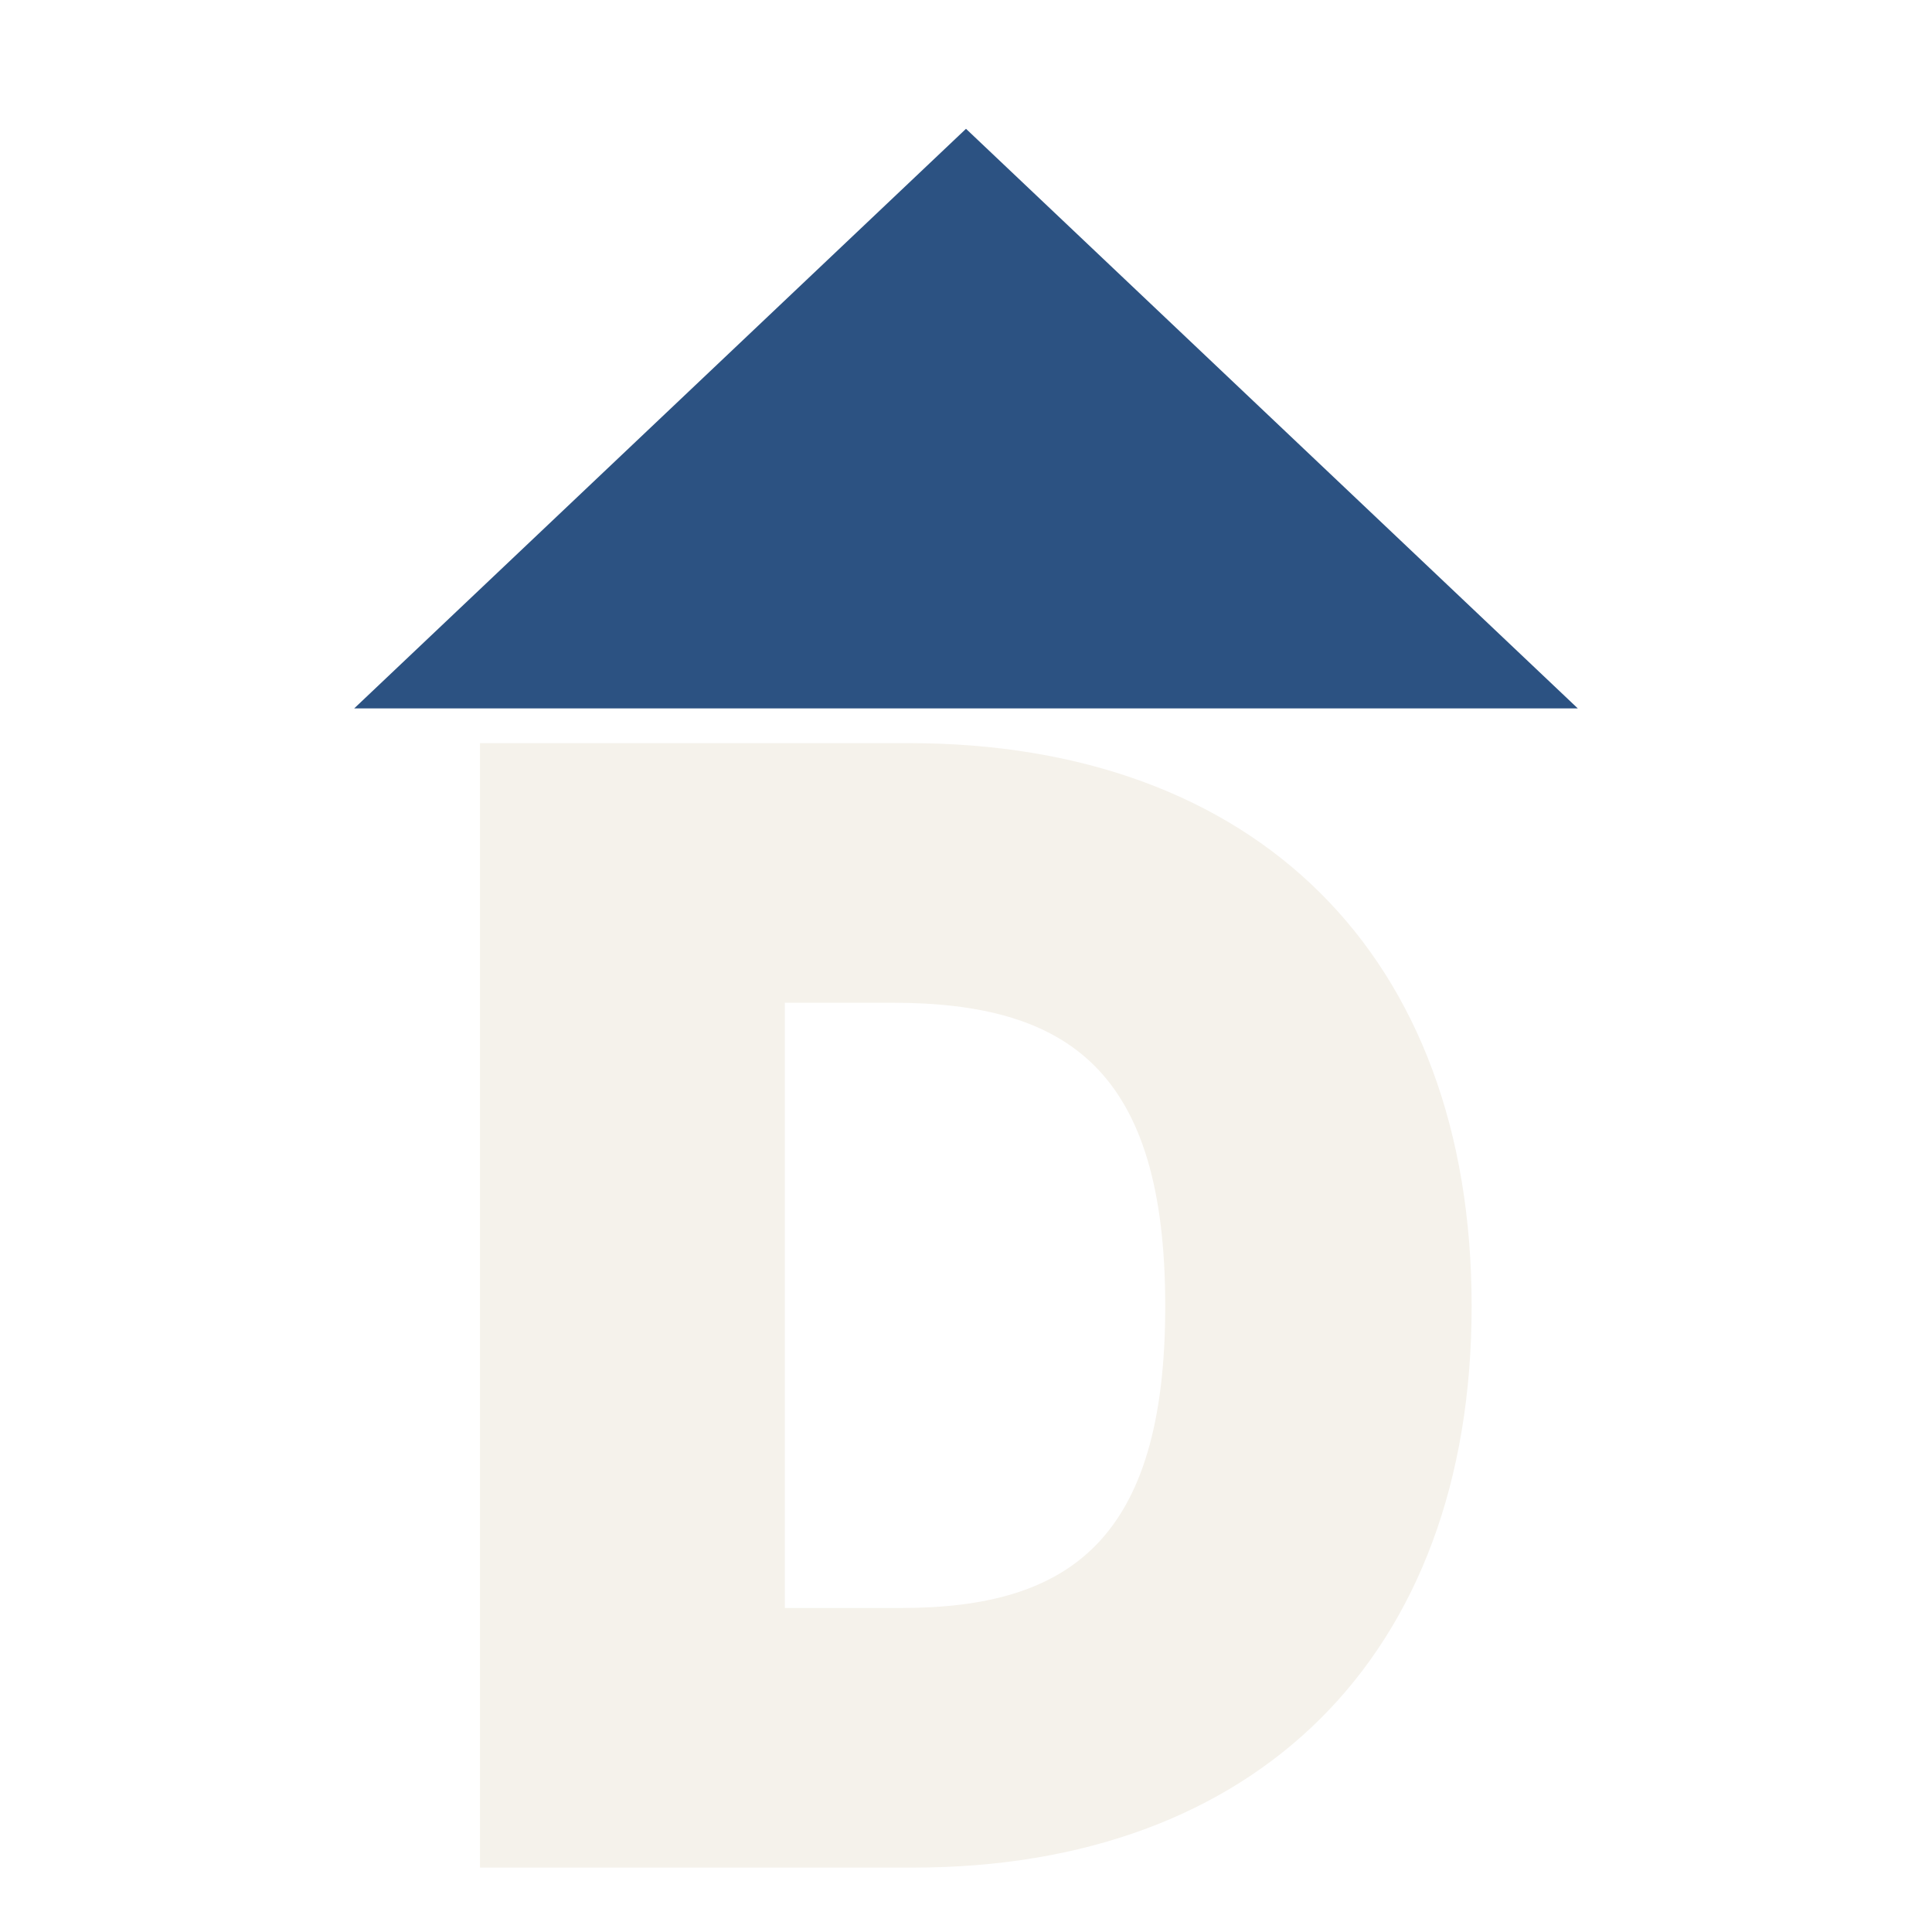
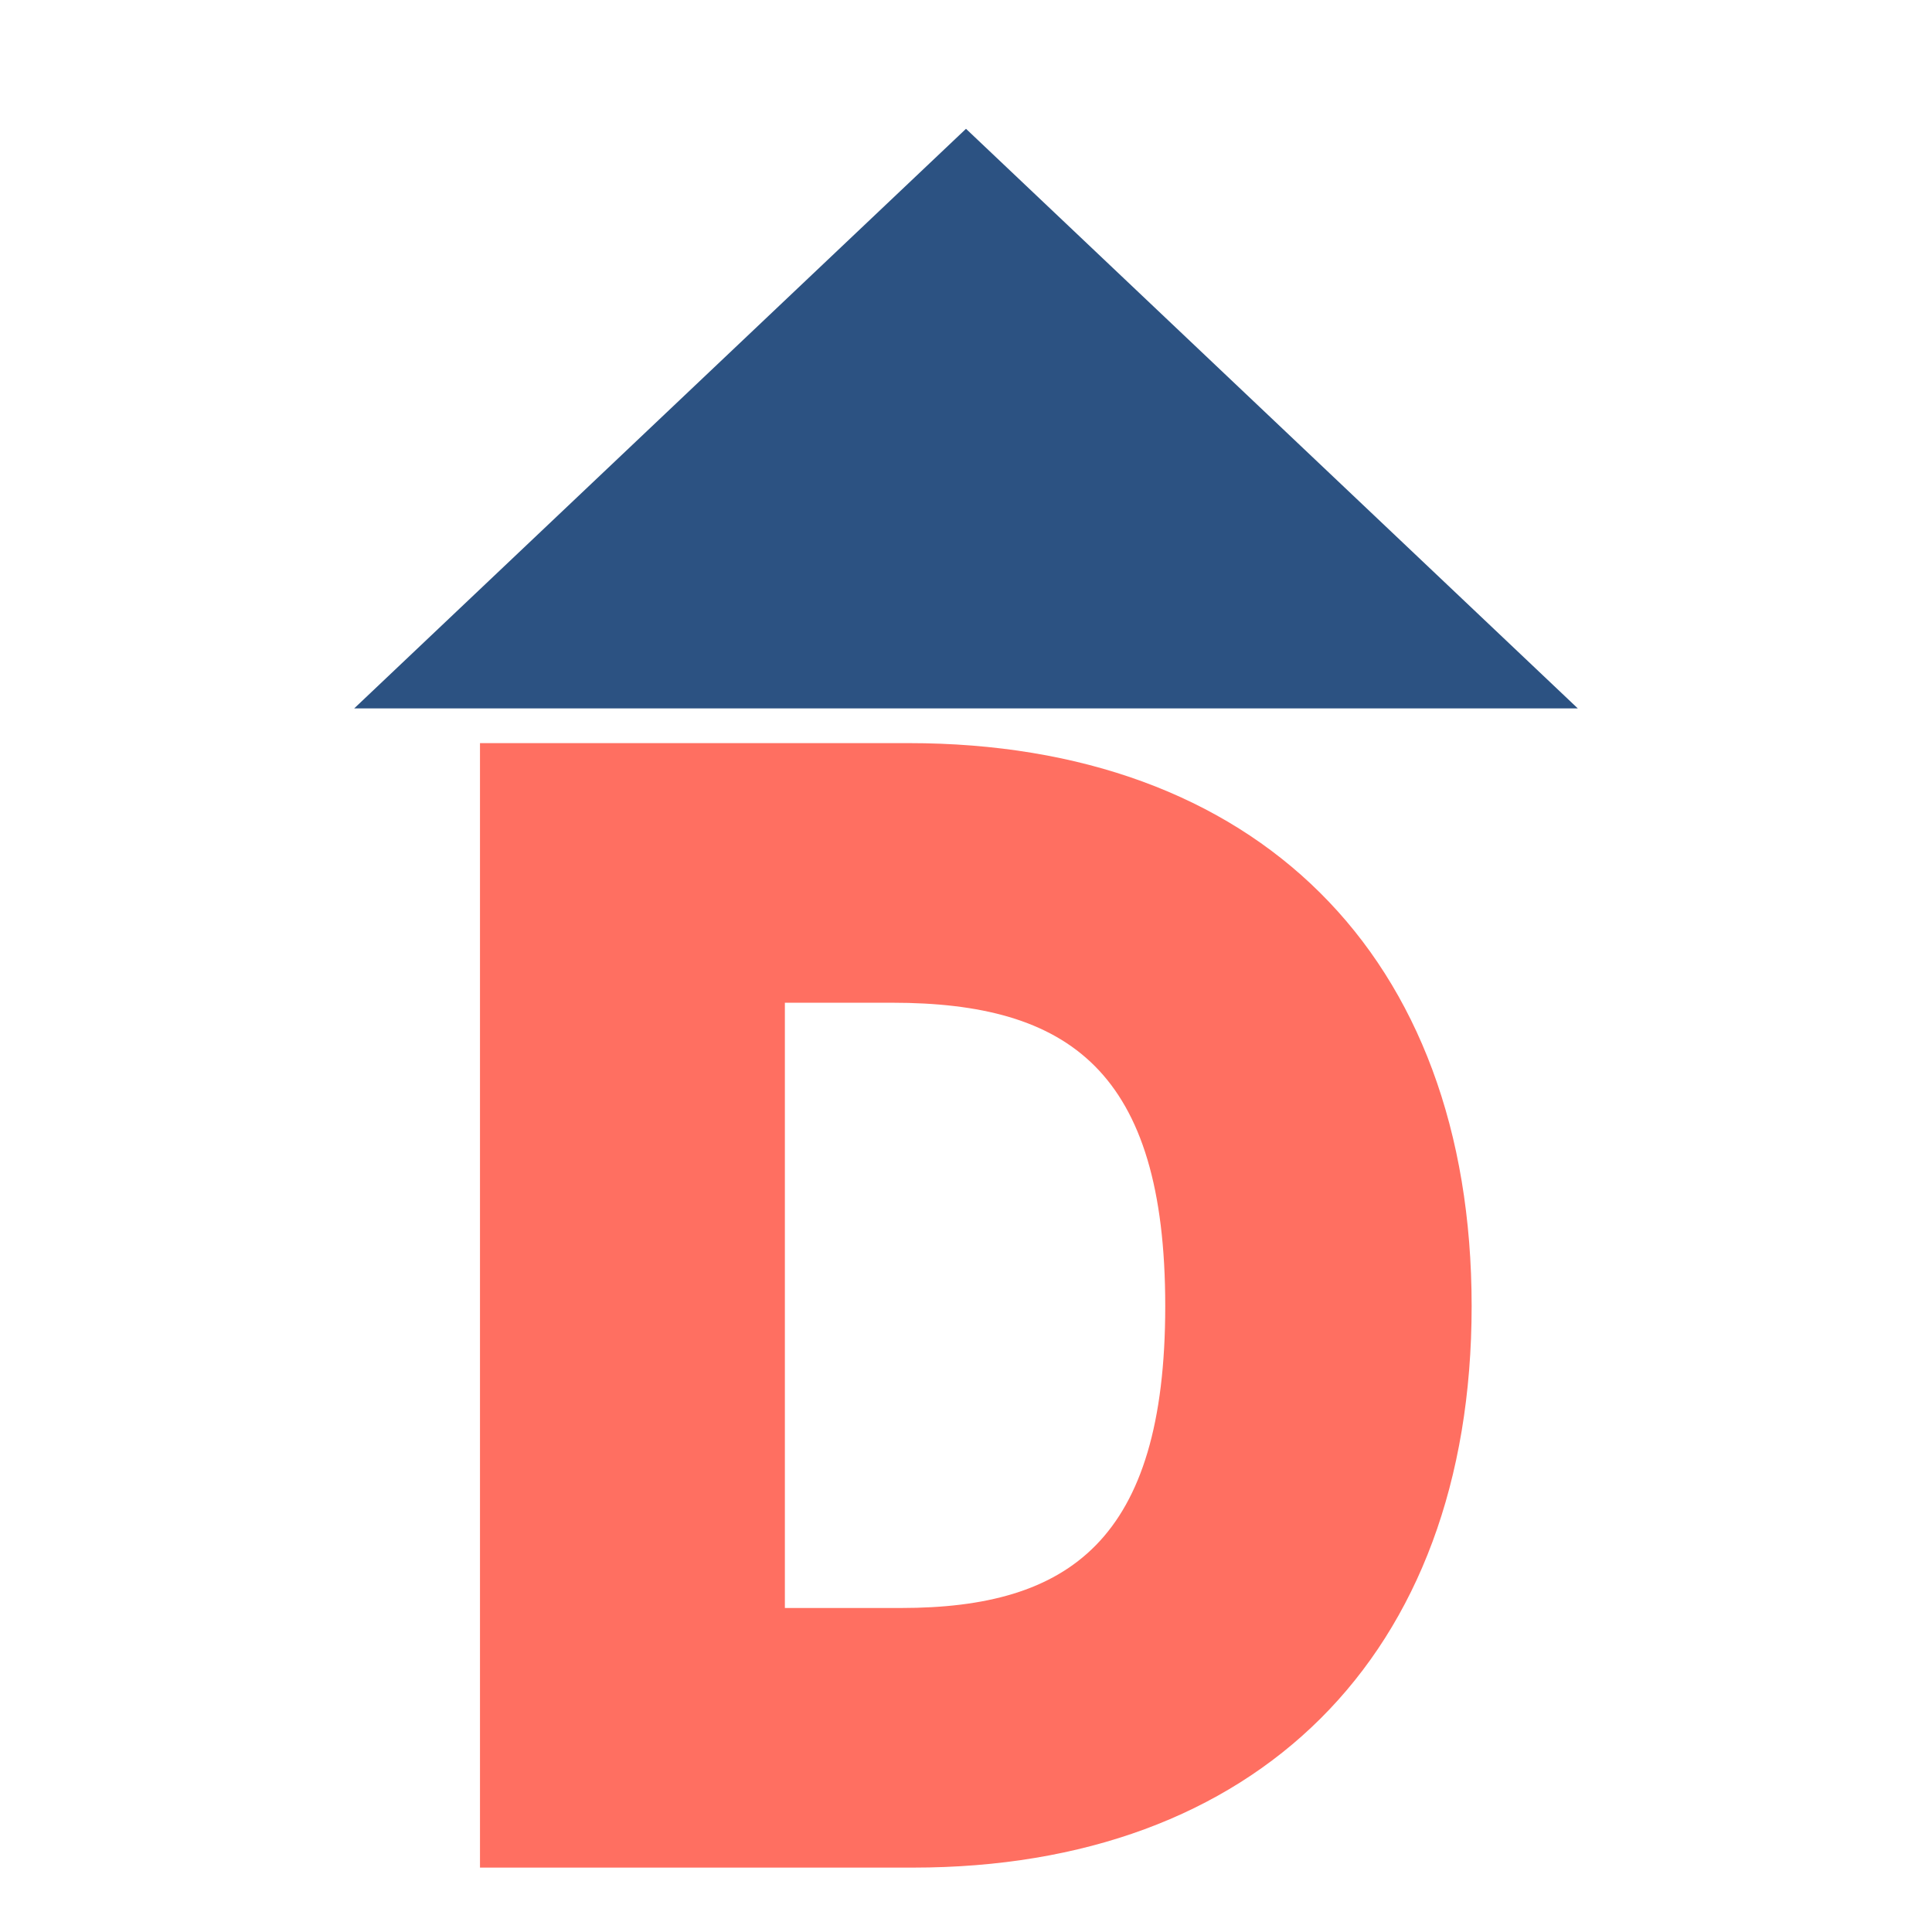
<svg xmlns="http://www.w3.org/2000/svg" viewBox="0 0 120 120">
  <polygon points="60 8 98 44 22 44" fill="#2C5282" />
-   <text x="60" y="116" text-anchor="middle" font-size="96" font-weight="900" fill="#F5F2EB" font-family="system-ui, -apple-system, BlinkMacSystemFont, sans-serif">
+   <text x="60" y="116" text-anchor="middle" font-size="96" font-weight="900" fill="#FF6F61" font-family="system-ui, -apple-system, BlinkMacSystemFont, sans-serif">
    D
  </text>
</svg>
